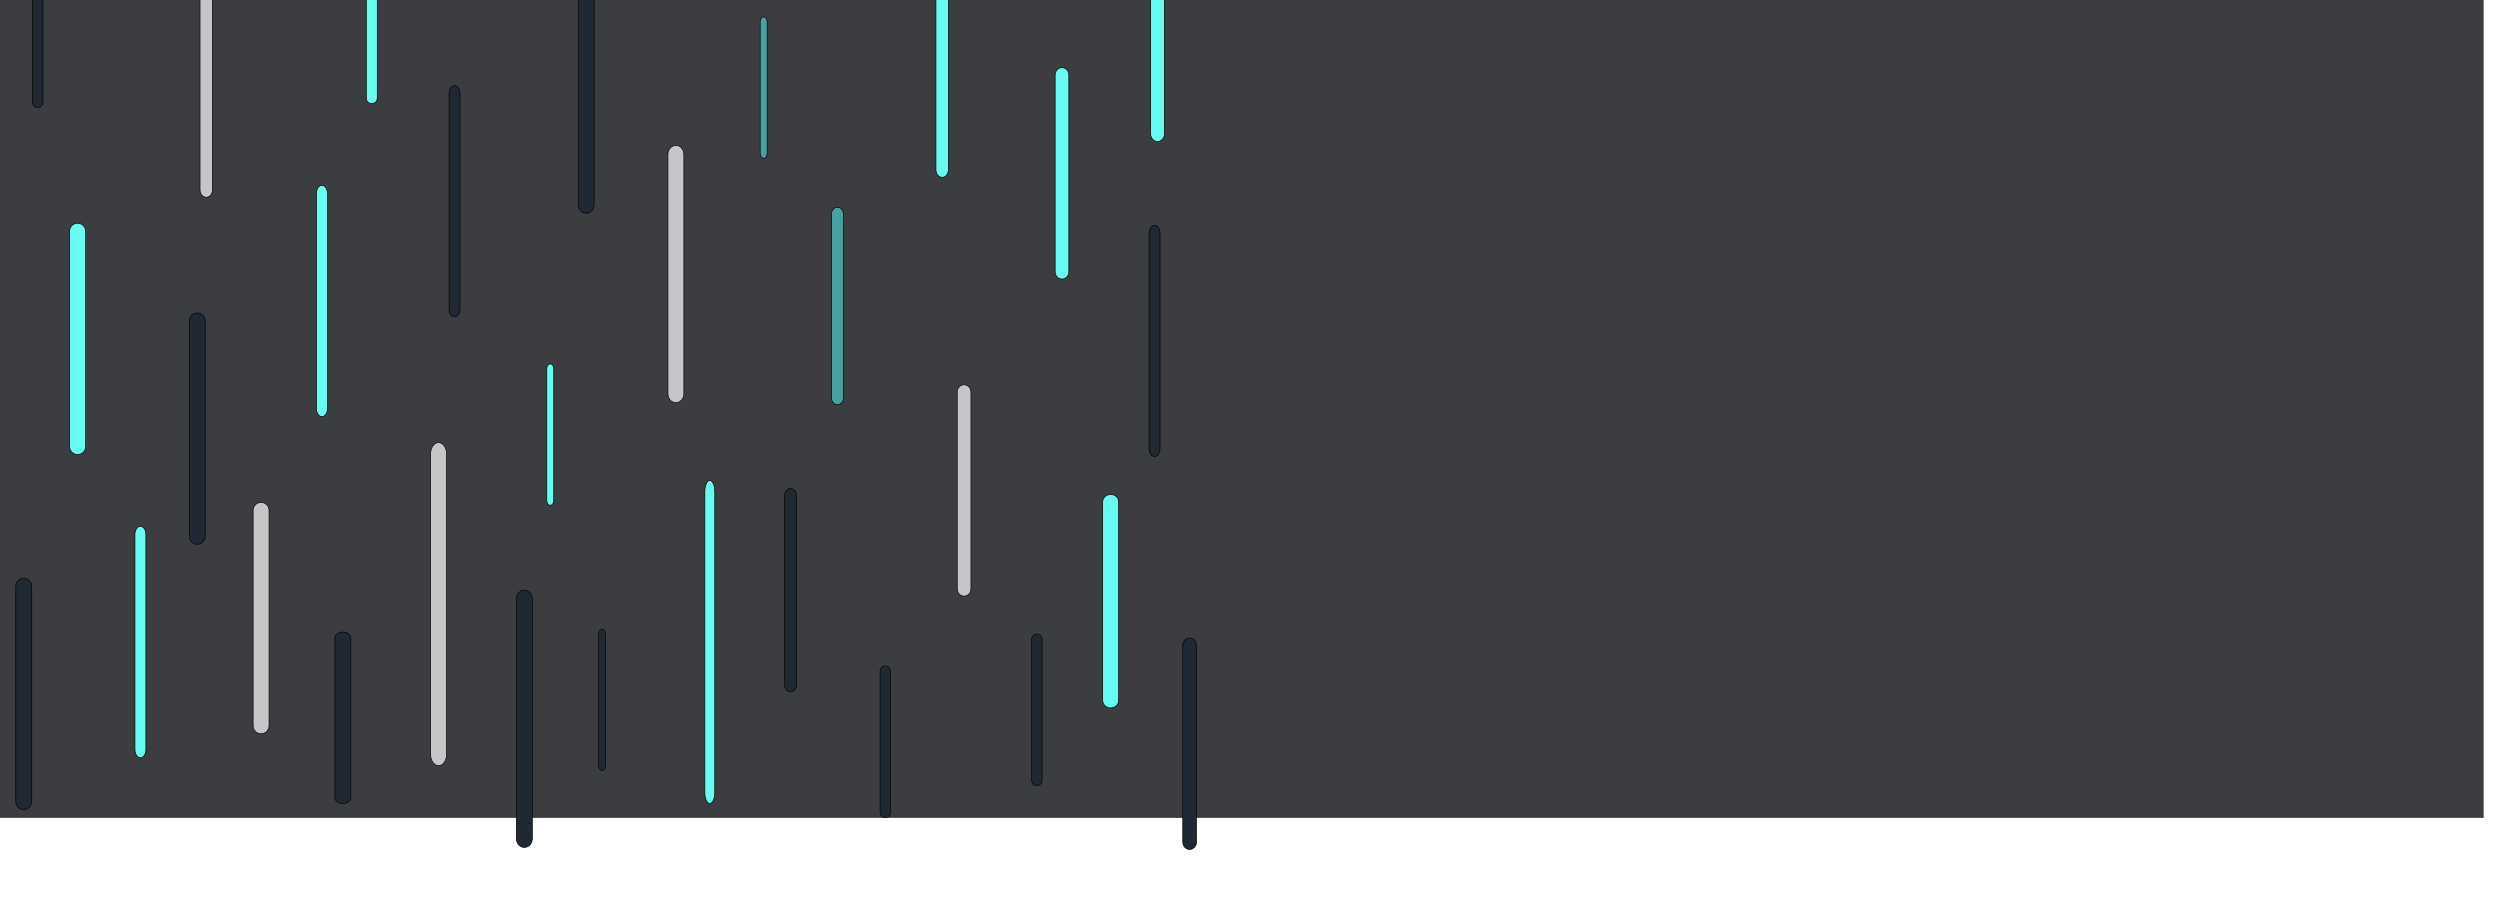
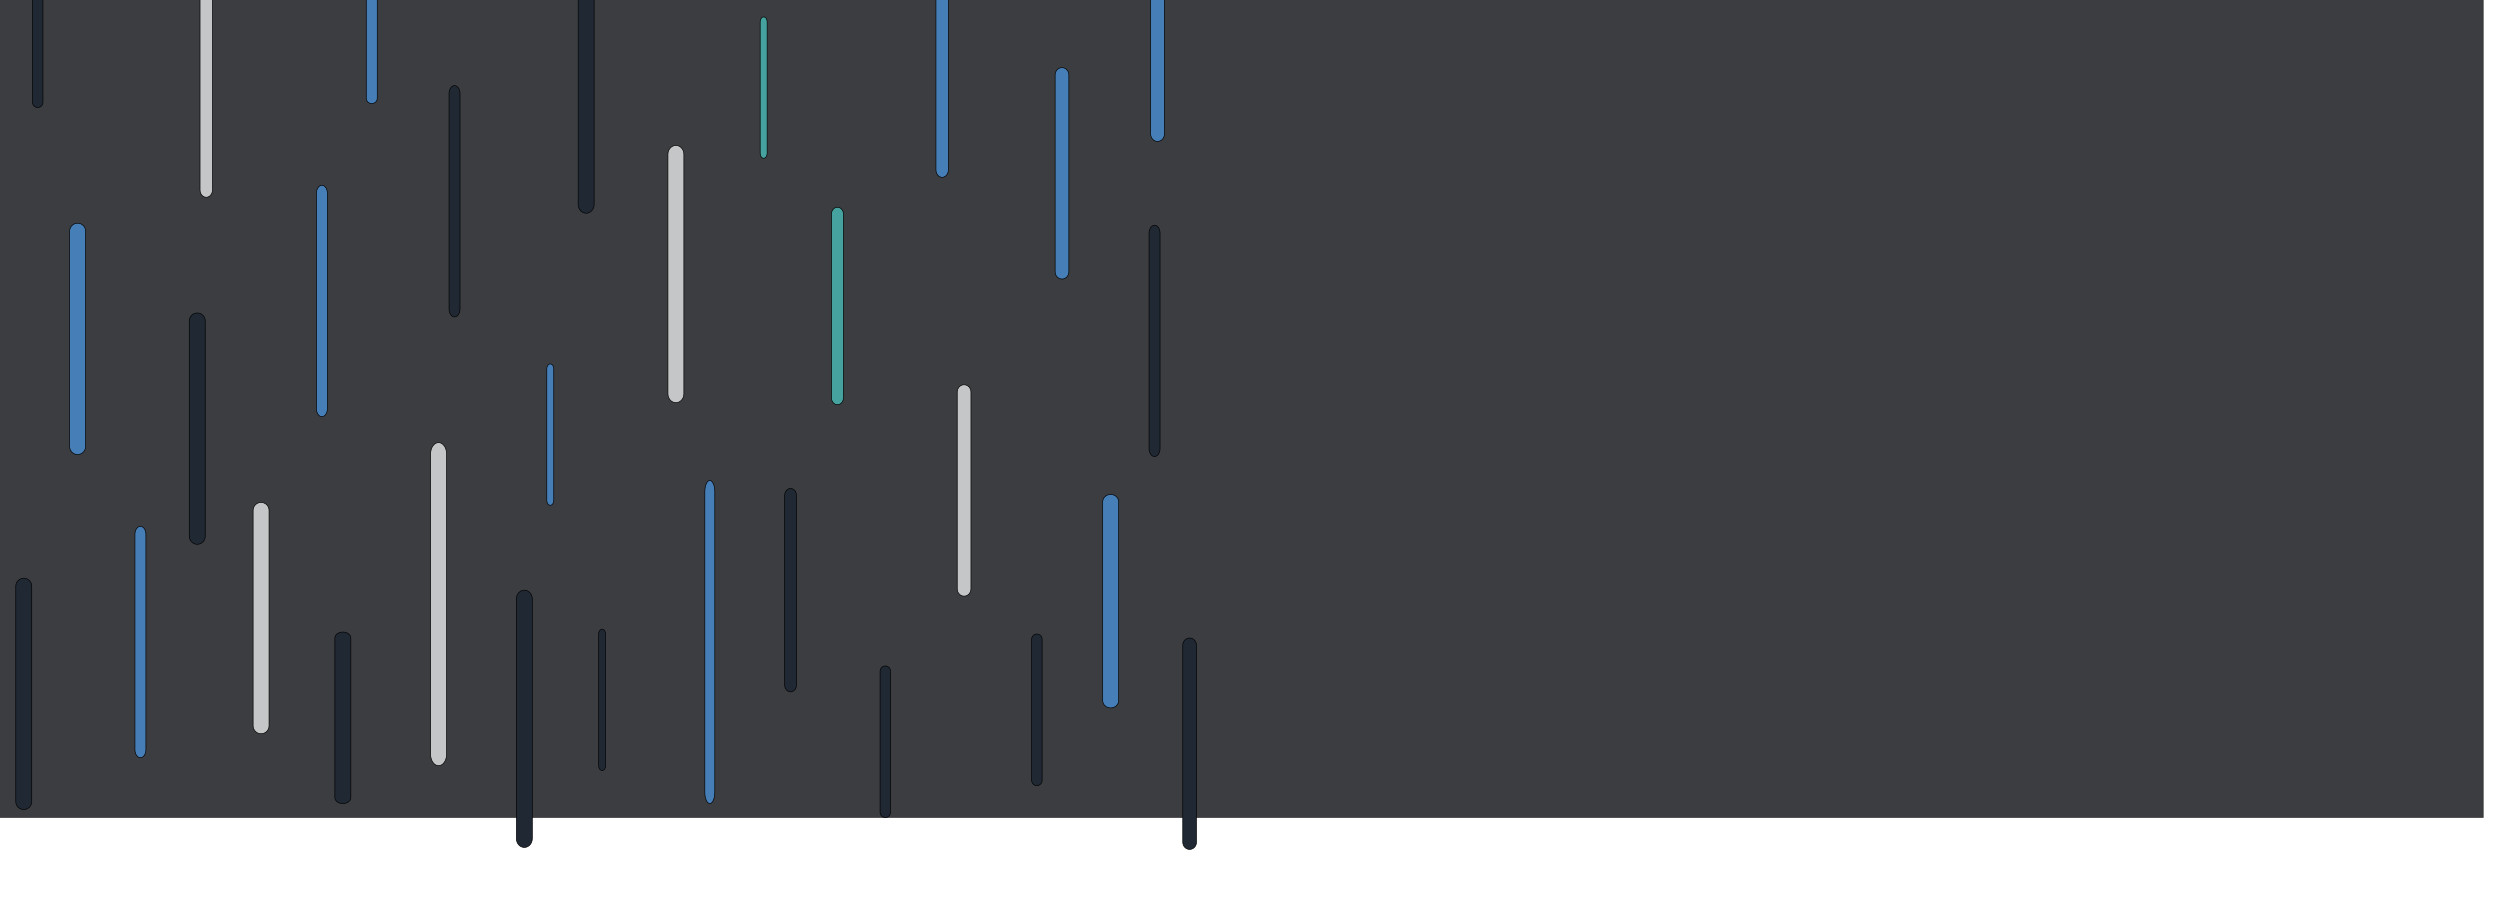
<svg xmlns="http://www.w3.org/2000/svg" version="1.1" x="0px" y="0px" xml:space="preserve">
  <g id="Layer_1">
    <rect x="-24.273" y="-24.243" fill="#0B0C10" stroke="#000000" stroke-miterlimit="10" width="3760" height="1254.125" opacity="0.8" />
  </g>
  <g id="Layer_2">
    <path fill="#1F2833" stroke="#000000" stroke-miterlimit="10" d="M47.734,1205.88c0,6.628-5.373,12.001-12.001,12.001l0,0   c-6.628,0-12.001-5.373-12.001-12.001V881.847c0-6.628,5.373-12.001,12.001-12.001l0,0c6.628,0,12.001,5.373,12.001,12.001V1205.88   z">
      <animateTransform attributeName="transform" attributeType="XML" type="translate" dur="3s" values="0,1200;0,-1200;" repeatCount="indefinite" />
    </path>
    <path fill="#C5C6C7" stroke="#000000" stroke-miterlimit="10" d="M404.77,1091.868c0,6.628-5.373,12.001-12.001,12.001l0,0   c-6.628,0-12.001-5.373-12.001-12.001V767.836c0-6.628,5.373-12.001,12.001-12.001l0,0c6.628,0,12.001,5.373,12.001,12.001   V1091.868z">
      <animateTransform attributeName="transform" attributeType="XML" type="translate" dur="2s" values="0,1200;0,-1200;" repeatCount="indefinite" />
    </path>
    <path fill="#1F2833" stroke="#000000" stroke-miterlimit="10" d="M308.76,806.84c0,6.628-5.373,12.001-12.001,12.001l0,0   c-6.628,0-12.001-5.373-12.001-12.001V482.807c0-6.628,5.373-12.001,12.001-12.001l0,0c6.628,0,12.001,5.373,12.001,12.001V806.84z   ">
      <animateTransform attributeName="transform" attributeType="XML" type="translate" dur="1s" values="0,1200;0,-1200;" repeatCount="indefinite" />
    </path>
-     <path fill="#66FCF1" stroke="#000000" stroke-miterlimit="10" d="M128.742,671.826c0,6.628-5.373,12.001-12.001,12.001l0,0   c-6.628,0-12.001-5.373-12.001-12.001V347.794c0-6.628,5.373-12.001,12.001-12.001l0,0c6.628,0,12.001,5.373,12.001,12.001V671.826   z">
+     <path fill="#467fb7" stroke="#000000" stroke-miterlimit="10" d="M128.742,671.826c0,6.628-5.373,12.001-12.001,12.001l0,0   c-6.628,0-12.001-5.373-12.001-12.001V347.794c0-6.628,5.373-12.001,12.001-12.001l0,0c6.628,0,12.001,5.373,12.001,12.001V671.826   z">
      <animateTransform attributeName="transform" attributeType="XML" type="translate" dur="2.5s" values="0,1200;0,-1200;" repeatCount="indefinite" />
    </path>
    <path fill="#1F2833" stroke="#000000" stroke-miterlimit="10" d="M527.782,1199.983c0,4.914-5.373,8.897-12.001,8.897l0,0   c-6.628,0-12.001-3.984-12.001-8.897V959.752c0-4.914,5.373-8.897,12.001-8.897l0,0c6.628,0,12.001,3.984,12.001,8.897V1199.983z">
      <animateTransform attributeName="transform" attributeType="XML" type="translate" dur="1.5s" values="0,1200;0,-1200;" repeatCount="indefinite" />
    </path>
    <path fill="#C5C6C7" stroke="#000000" stroke-miterlimit="10" d="M671.796,1135.114c0,9.256-5.373,16.76-12.001,16.76l0,0   c-6.628,0-12.001-7.504-12.001-16.76V682.586c0-9.256,5.373-16.76,12.001-16.76l0,0c6.628,0,12.001,7.504,12.001,16.76V1135.114z">
      <animateTransform attributeName="transform" attributeType="XML" type="translate" dur="1.25s" values="0,1200;0,-1200;" repeatCount="indefinite" />
    </path>
    <path fill="#1F2833" stroke="#000000" stroke-miterlimit="10" d="M800.809,1261.54c0,7.371-5.373,13.346-12.001,13.346l0,0   c-6.628,0-12.001-5.975-12.001-13.346V901.194c0-7.371,5.373-13.346,12.001-13.346l0,0c6.628,0,12.001,5.975,12.001,13.346V1261.54   z">
      <animateTransform attributeName="transform" attributeType="XML" type="translate" dur="3s" values="0,1200;0,-1200;" repeatCount="indefinite" />
    </path>
    <path fill="#45A29E" stroke="#000000" stroke-miterlimit="10" d="M1268.856,598.578c0,5.657-4.03,10.242-9.001,10.242l0,0   c-4.971,0-9.001-4.586-9.001-10.242V322.033c0-5.657,4.03-10.242,9.001-10.242l0,0c4.971,0,9.001,4.586,9.001,10.242V598.578z">
      <animateTransform attributeName="transform" attributeType="XML" type="translate" dur="2s" values="0,1200;0,-1200;" repeatCount="indefinite" />
    </path>
    <path fill="#C5C6C7" stroke="#000000" stroke-miterlimit="10" d="M1028.832,592.474c0,7.371-5.373,13.346-12.001,13.346l0,0   c-6.628,0-12.001-5.975-12.001-13.346V232.127c0-7.371,5.373-13.346,12.001-13.346l0,0c6.628,0,12.001,5.975,12.001,13.346V592.474   z">
      <animateTransform attributeName="transform" attributeType="XML" type="translate" dur="1s" values="0,1200;0,-1200;" repeatCount="indefinite" />
    </path>
    <path fill="#1F2833" stroke="#000000" stroke-miterlimit="10" d="M893.818,307.445c0,7.371-5.373,13.346-12.001,13.346l0,0   c-6.628,0-12.001-5.975-12.001-13.346V-52.901c0-7.371,5.373-13.346,12.001-13.346l0,0c6.628,0,12.001,5.975,12.001,13.346V307.445   z">
      <animateTransform attributeName="transform" attributeType="XML" type="translate" dur="2.5s" values="0,1200;0,-1200;" repeatCount="indefinite" />
    </path>
-     <path fill="#66FCF1" stroke="#000000" stroke-miterlimit="10" d="M1682.897,1053.912c0,6.116-5.373,11.074-12.001,11.074l0,0   c-6.628,0-12.001-4.958-12.001-11.074V754.908c0-6.116,5.373-11.074,12.001-11.074l0,0c6.628,0,12.001,4.958,12.001,11.074   V1053.912z">
+     <path fill="#467fb7" stroke="#000000" stroke-miterlimit="10" d="M1682.897,1053.912c0,6.116-5.373,11.074-12.001,11.074l0,0   c-6.628,0-12.001-4.958-12.001-11.074V754.908c0-6.116,5.373-11.074,12.001-11.074l0,0c6.628,0,12.001,4.958,12.001,11.074   V1053.912z">
      <animateTransform attributeName="transform" attributeType="XML" type="translate" dur="1.5s" values="0,1200;0,-1200;" repeatCount="indefinite" />
    </path>
-     <path fill="#66FCF1" stroke="#000000" stroke-miterlimit="10" d="M1075.337,1192.12c0,9.256-3.358,16.76-7.501,16.76l0,0   c-4.143,0-7.501-7.504-7.501-16.76V739.592c0-9.256,3.358-16.76,7.501-16.76l0,0c4.142,0,7.501,7.504,7.501,16.76V1192.12z">
+     <path fill="#467fb7" stroke="#000000" stroke-miterlimit="10" d="M1075.337,1192.12c0,9.256-3.358,16.76-7.501,16.76l0,0   c-4.143,0-7.501-7.504-7.501-16.76V739.592c0-9.256,3.358-16.76,7.501-16.76l0,0c4.142,0,7.501,7.504,7.501,16.76V1192.12z">
      <animateTransform attributeName="transform" attributeType="XML" type="translate" dur="1.25s" values="0,1200;0,-1200;" repeatCount="indefinite" />
    </path>
    <path fill="#1F2833" stroke="#000000" stroke-miterlimit="10" d="M1198.255,1030.31c0,5.828-3.988,10.553-8.907,10.553l0,0   c-4.919,0-8.907-4.725-8.907-10.553V745.385c0-5.828,3.988-10.553,8.907-10.553l0,0c4.919,0,8.907,4.725,8.907,10.553V1030.31z">
      <animateTransform attributeName="transform" attributeType="XML" type="translate" dur="3s" values="0,1200;0,-1200;" repeatCount="indefinite" />
    </path>
    <path fill="#1F2833" stroke="#000000" stroke-miterlimit="10" d="M911.07,1151.855c0,4.05-2.351,7.333-5.25,7.333l0,0   c-2.9,0-5.251-3.283-5.251-7.333V953.874c0-4.05,2.351-7.333,5.251-7.333l0,0c2.9,0,5.25,3.283,5.25,7.333V1151.855z">
      <animateTransform attributeName="transform" attributeType="XML" type="translate" dur="2s" values="0,1200;0,-1200;" repeatCount="indefinite" />
    </path>
-     <path fill="#66FCF1" stroke="#000000" stroke-miterlimit="10" d="M833.062,752.815c0,4.05-2.351,7.333-5.251,7.333l0,0   c-2.9,0-5.251-3.283-5.251-7.333V554.834c0-4.05,2.351-7.333,5.251-7.333l0,0c2.9,0,5.251,3.283,5.251,7.333V752.815z">
+     <path fill="#467fb7" stroke="#000000" stroke-miterlimit="10" d="M833.062,752.815c0,4.05-2.351,7.333-5.251,7.333l0,0   c-2.9,0-5.251-3.283-5.251-7.333V554.834c0-4.05,2.351-7.333,5.251-7.333l0,0c2.9,0,5.251,3.283,5.251,7.333V752.815z">
      <animateTransform attributeName="transform" attributeType="XML" type="translate" dur="1s" values="0,1200;0,-1200;" repeatCount="indefinite" />
    </path>
    <path fill="#45A29E" stroke="#000000" stroke-miterlimit="10" d="M1154.094,230.763c0,4.05-2.351,7.333-5.25,7.333l0,0   c-2.9,0-5.25-3.283-5.25-7.333V32.782c0-4.05,2.351-7.333,5.25-7.333l0,0c2.9,0,5.25,3.283,5.25,7.333V230.763z">
      <animateTransform attributeName="transform" attributeType="XML" type="translate" dur="2.5s" values="0,1200;0,-1200;" repeatCount="indefinite" />
    </path>
-     <path fill="#66FCF1" stroke="#000000" stroke-miterlimit="10" d="M219.501,1127.872c0,6.628-3.694,12.001-8.251,12.001l0,0   c-4.557,0-8.251-5.373-8.251-12.001V803.84c0-6.628,3.694-12.001,8.251-12.001l0,0c4.557,0,8.251,5.373,8.251,12.001V1127.872z">
+     <path fill="#467fb7" stroke="#000000" stroke-miterlimit="10" d="M219.501,1127.872c0,6.628-3.694,12.001-8.251,12.001l0,0   c-4.557,0-8.251-5.373-8.251-12.001V803.84c0-6.628,3.694-12.001,8.251-12.001l0,0c4.557,0,8.251,5.373,8.251,12.001V1127.872z">
      <animateTransform attributeName="transform" attributeType="XML" type="translate" dur="1.5s" values="0,1200;0,-1200;" repeatCount="indefinite" />
    </path>
    <path fill="#1F2833" stroke="#000000" stroke-miterlimit="10" d="M692.048,464.806c0,6.628-3.694,12.001-8.251,12.001l0,0   c-4.557,0-8.251-5.373-8.251-12.001V140.773c0-6.628,3.694-12.001,8.251-12.001l0,0c4.557,0,8.251,5.373,8.251,12.001V464.806z">
      <animateTransform attributeName="transform" attributeType="XML" type="translate" dur="1.25s" values="0,1200;0,-1200;" repeatCount="indefinite" />
    </path>
    <path fill="#1F2833" stroke="#000000" stroke-miterlimit="10" d="M1745.154,674.827c0,6.628-3.694,12.001-8.251,12.001l0,0   c-4.557,0-8.251-5.373-8.251-12.001V350.794c0-6.628,3.694-12.001,8.251-12.001l0,0c4.557,0,8.251,5.373,8.251,12.001V674.827z">
      <animateTransform attributeName="transform" attributeType="XML" type="translate" dur="3s" values="0,1200;0,-1200;" repeatCount="indefinite" />
    </path>
-     <path fill="#66FCF1" stroke="#000000" stroke-miterlimit="10" d="M492.528,614.821c0,6.628-3.694,12.001-8.251,12.001l0,0   c-4.557,0-8.251-5.373-8.251-12.001V290.788c0-6.628,3.694-12.001,8.251-12.001l0,0c4.557,0,8.251,5.373,8.251,12.001V614.821z">
+     <path fill="#467fb7" stroke="#000000" stroke-miterlimit="10" d="M492.528,614.821c0,6.628-3.694,12.001-8.251,12.001l0,0   c-4.557,0-8.251-5.373-8.251-12.001V290.788c0-6.628,3.694-12.001,8.251-12.001l0,0c4.557,0,8.251,5.373,8.251,12.001V614.821z">
      <animateTransform attributeName="transform" attributeType="XML" type="translate" dur="2s" values="0,1200;0,-1200;" repeatCount="indefinite" />
    </path>
-     <path fill="#66FCF1" stroke="#000000" stroke-miterlimit="10" d="M567.536,148.015c0,4.285-3.694,7.759-8.251,7.759l0,0   c-4.557,0-8.251-3.474-8.251-7.759V-61.488c0-4.285,3.694-7.759,8.251-7.759l0,0c4.557,0,8.251,3.474,8.251,7.759V148.015z">
+     <path fill="#467fb7" stroke="#000000" stroke-miterlimit="10" d="M567.536,148.015c0,4.285-3.694,7.759-8.251,7.759l0,0   c-4.557,0-8.251-3.474-8.251-7.759V-61.488c0-4.285,3.694-7.759,8.251-7.759l0,0c4.557,0,8.251,3.474,8.251,7.759V148.015z">
      <animateTransform attributeName="transform" attributeType="XML" type="translate" dur="1s" values="0,1200;0,-1200;" repeatCount="indefinite" />
    </path>
    <path fill="#1F2833" stroke="#000000" stroke-miterlimit="10" d="M64.598,153.912c0,4.343-3.52,7.863-7.863,7.863l0,0   c-4.343,0-7.863-3.52-7.863-7.863V-58.385c0-4.343,3.52-7.863,7.863-7.863l0,0c4.343,0,7.863,3.52,7.863,7.863V153.912z">
      <animateTransform attributeName="transform" attributeType="XML" type="translate" dur="2.5s" values="0,1200;0,-1200;" repeatCount="indefinite" />
    </path>
    <path fill="#C5C6C7" stroke="#000000" stroke-miterlimit="10" d="M319.597,285.926c0,6-4.18,10.863-9.337,10.863l0,0   c-5.157,0-9.337-4.864-9.337-10.863V-7.38c0-6,4.18-10.863,9.337-10.863l0,0c5.157,0,9.337,4.864,9.337,10.863V285.926z">
      <animateTransform attributeName="transform" attributeType="XML" type="translate" dur="1.5s" values="0,1200;0,-1200;" repeatCount="indefinite" />
    </path>
    <path fill="#1F2833" stroke="#000000" stroke-miterlimit="10" d="M1567.748,1174.015c0,4.343-3.52,7.863-7.863,7.863l0,0   c-4.343,0-7.863-3.52-7.863-7.863V961.717c0-4.343,3.52-7.863,7.863-7.863l0,0c4.343,0,7.863,3.52,7.863,7.863V1174.015z">
      <animateTransform attributeName="transform" attributeType="XML" type="translate" dur="1.25s" values="0,1200;0,-1200;" repeatCount="indefinite" />
    </path>
-     <path fill="#66FCF1" stroke="#000000" stroke-miterlimit="10" d="M1426.708,255.509c0,6.228-4.18,11.277-9.337,11.277l0,0   c-5.157,0-9.337-5.049-9.337-11.277V-48.97c0-6.228,4.18-11.277,9.337-11.277l0,0c5.157,0,9.337,5.049,9.337,11.277V255.509z">
+     <path fill="#467fb7" stroke="#000000" stroke-miterlimit="10" d="M1426.708,255.509c0,6.228-4.18,11.277-9.337,11.277l0,0   c-5.157,0-9.337-5.049-9.337-11.277V-48.97c0-6.228,4.18-11.277,9.337-11.277l0,0c5.157,0,9.337,5.049,9.337,11.277V255.509z">
      <animateTransform attributeName="transform" attributeType="XML" type="translate" dur="3s" values="0,1200;0,-1200;" repeatCount="indefinite" />
    </path>
    <path fill="#1F2833" stroke="#000000" stroke-miterlimit="10" d="M1339.725,1222.019c0,4.343-3.52,7.863-7.863,7.863l0,0   c-4.343,0-7.863-3.52-7.863-7.863v-212.297c0-4.343,3.52-7.863,7.863-7.863l0,0c4.343,0,7.863,3.52,7.863,7.863V1222.019z">
      <animateTransform attributeName="transform" attributeType="XML" type="translate" dur="2s" values="0,1200;0,-1200;" repeatCount="indefinite" />
    </path>
    <path fill="#C5C6C7" stroke="#000000" stroke-miterlimit="10" d="M1460.694,885.882c0,6.057-4.62,10.967-10.32,10.967l0,0   c-5.7,0-10.32-4.91-10.32-10.967V589.784c0-6.057,4.62-10.967,10.32-10.967l0,0c5.7,0,10.32,4.91,10.32,10.967V885.882z">
      <animateTransform attributeName="transform" attributeType="XML" type="translate" dur="1s" values="0,1200;0,-1200;" repeatCount="indefinite" />
    </path>
-     <path fill="#66FCF1" stroke="#000000" stroke-miterlimit="10" d="M1751.723,201.814c0,6.057-4.62,10.967-10.32,10.967l0,0   c-5.7,0-10.32-4.91-10.32-10.967V-94.285c0-6.057,4.62-10.967,10.32-10.967l0,0c5.7,0,10.32,4.91,10.32,10.967V201.814z">
+     <path fill="#467fb7" stroke="#000000" stroke-miterlimit="10" d="M1751.723,201.814c0,6.057-4.62,10.967-10.32,10.967l0,0   c-5.7,0-10.32-4.91-10.32-10.967V-94.285c0-6.057,4.62-10.967,10.32-10.967l0,0c5.7,0,10.32,4.91,10.32,10.967V201.814z">
      <animateTransform attributeName="transform" attributeType="XML" type="translate" dur="2.5s" values="0,1200;0,-1200;" repeatCount="indefinite" />
    </path>
    <path fill="#1F2833" stroke="#000000" stroke-miterlimit="10" d="M1800,1266.92c0,6.057-4.62,10.967-10.32,10.967l0,0   c-5.7,0-10.32-4.91-10.32-10.967V970.822c0-6.057,4.62-10.967,10.32-10.967l0,0c5.7,0,10.32,4.91,10.32,10.967V1266.92z">
      <animateTransform attributeName="transform" attributeType="XML" type="translate" dur="1.5s" values="0,1200;0,-1200;" repeatCount="indefinite" />
    </path>
-     <path fill="#66FCF1" stroke="#000000" stroke-miterlimit="10" d="M1607.981,408.834c0,6.057-4.62,10.967-10.32,10.967l0,0   c-5.7,0-10.32-4.91-10.32-10.967V112.736c0-6.057,4.62-10.967,10.32-10.967l0,0c5.7,0,10.32,4.91,10.32,10.967V408.834z">
+     <path fill="#467fb7" stroke="#000000" stroke-miterlimit="10" d="M1607.981,408.834c0,6.057-4.62,10.967-10.32,10.967l0,0   c-5.7,0-10.32-4.91-10.32-10.967V112.736c0-6.057,4.62-10.967,10.32-10.967l0,0c5.7,0,10.32,4.91,10.32,10.967V408.834z">
      <animateTransform attributeName="transform" attributeType="XML" type="translate" dur="1.25s" values="0,1200;0,-1200;" repeatCount="indefinite" />
    </path>
  </g>
</svg>
